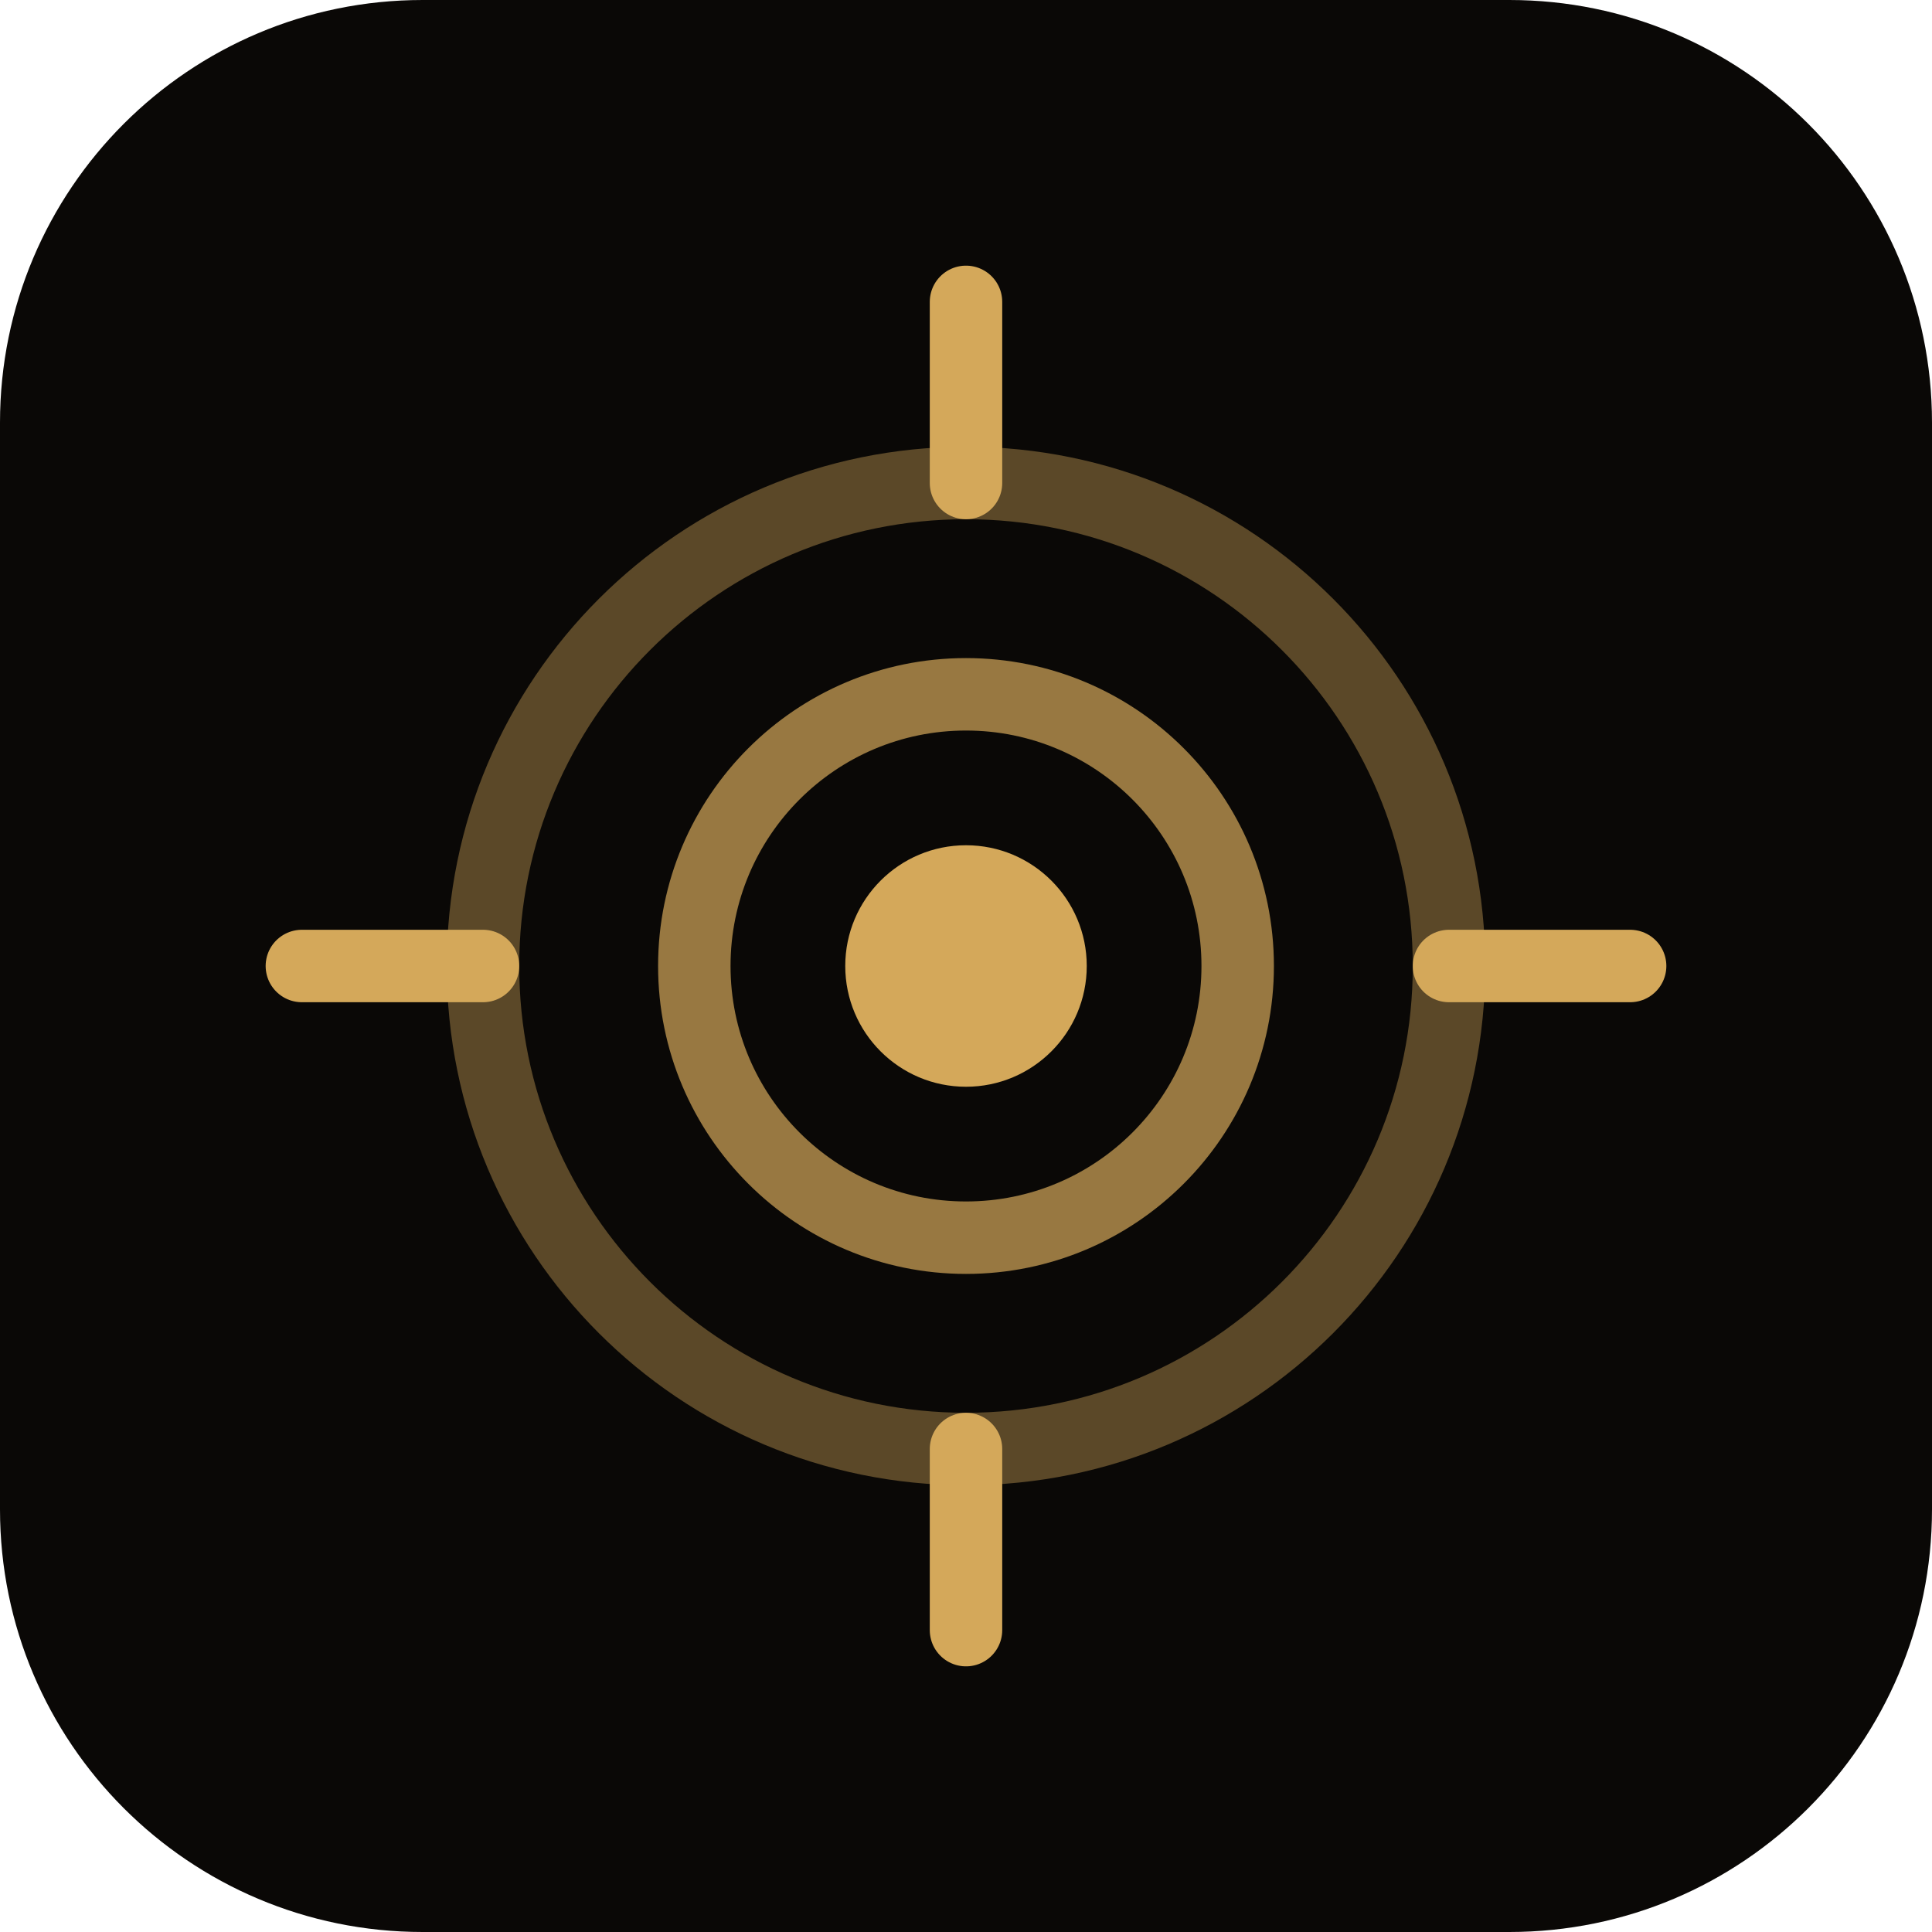
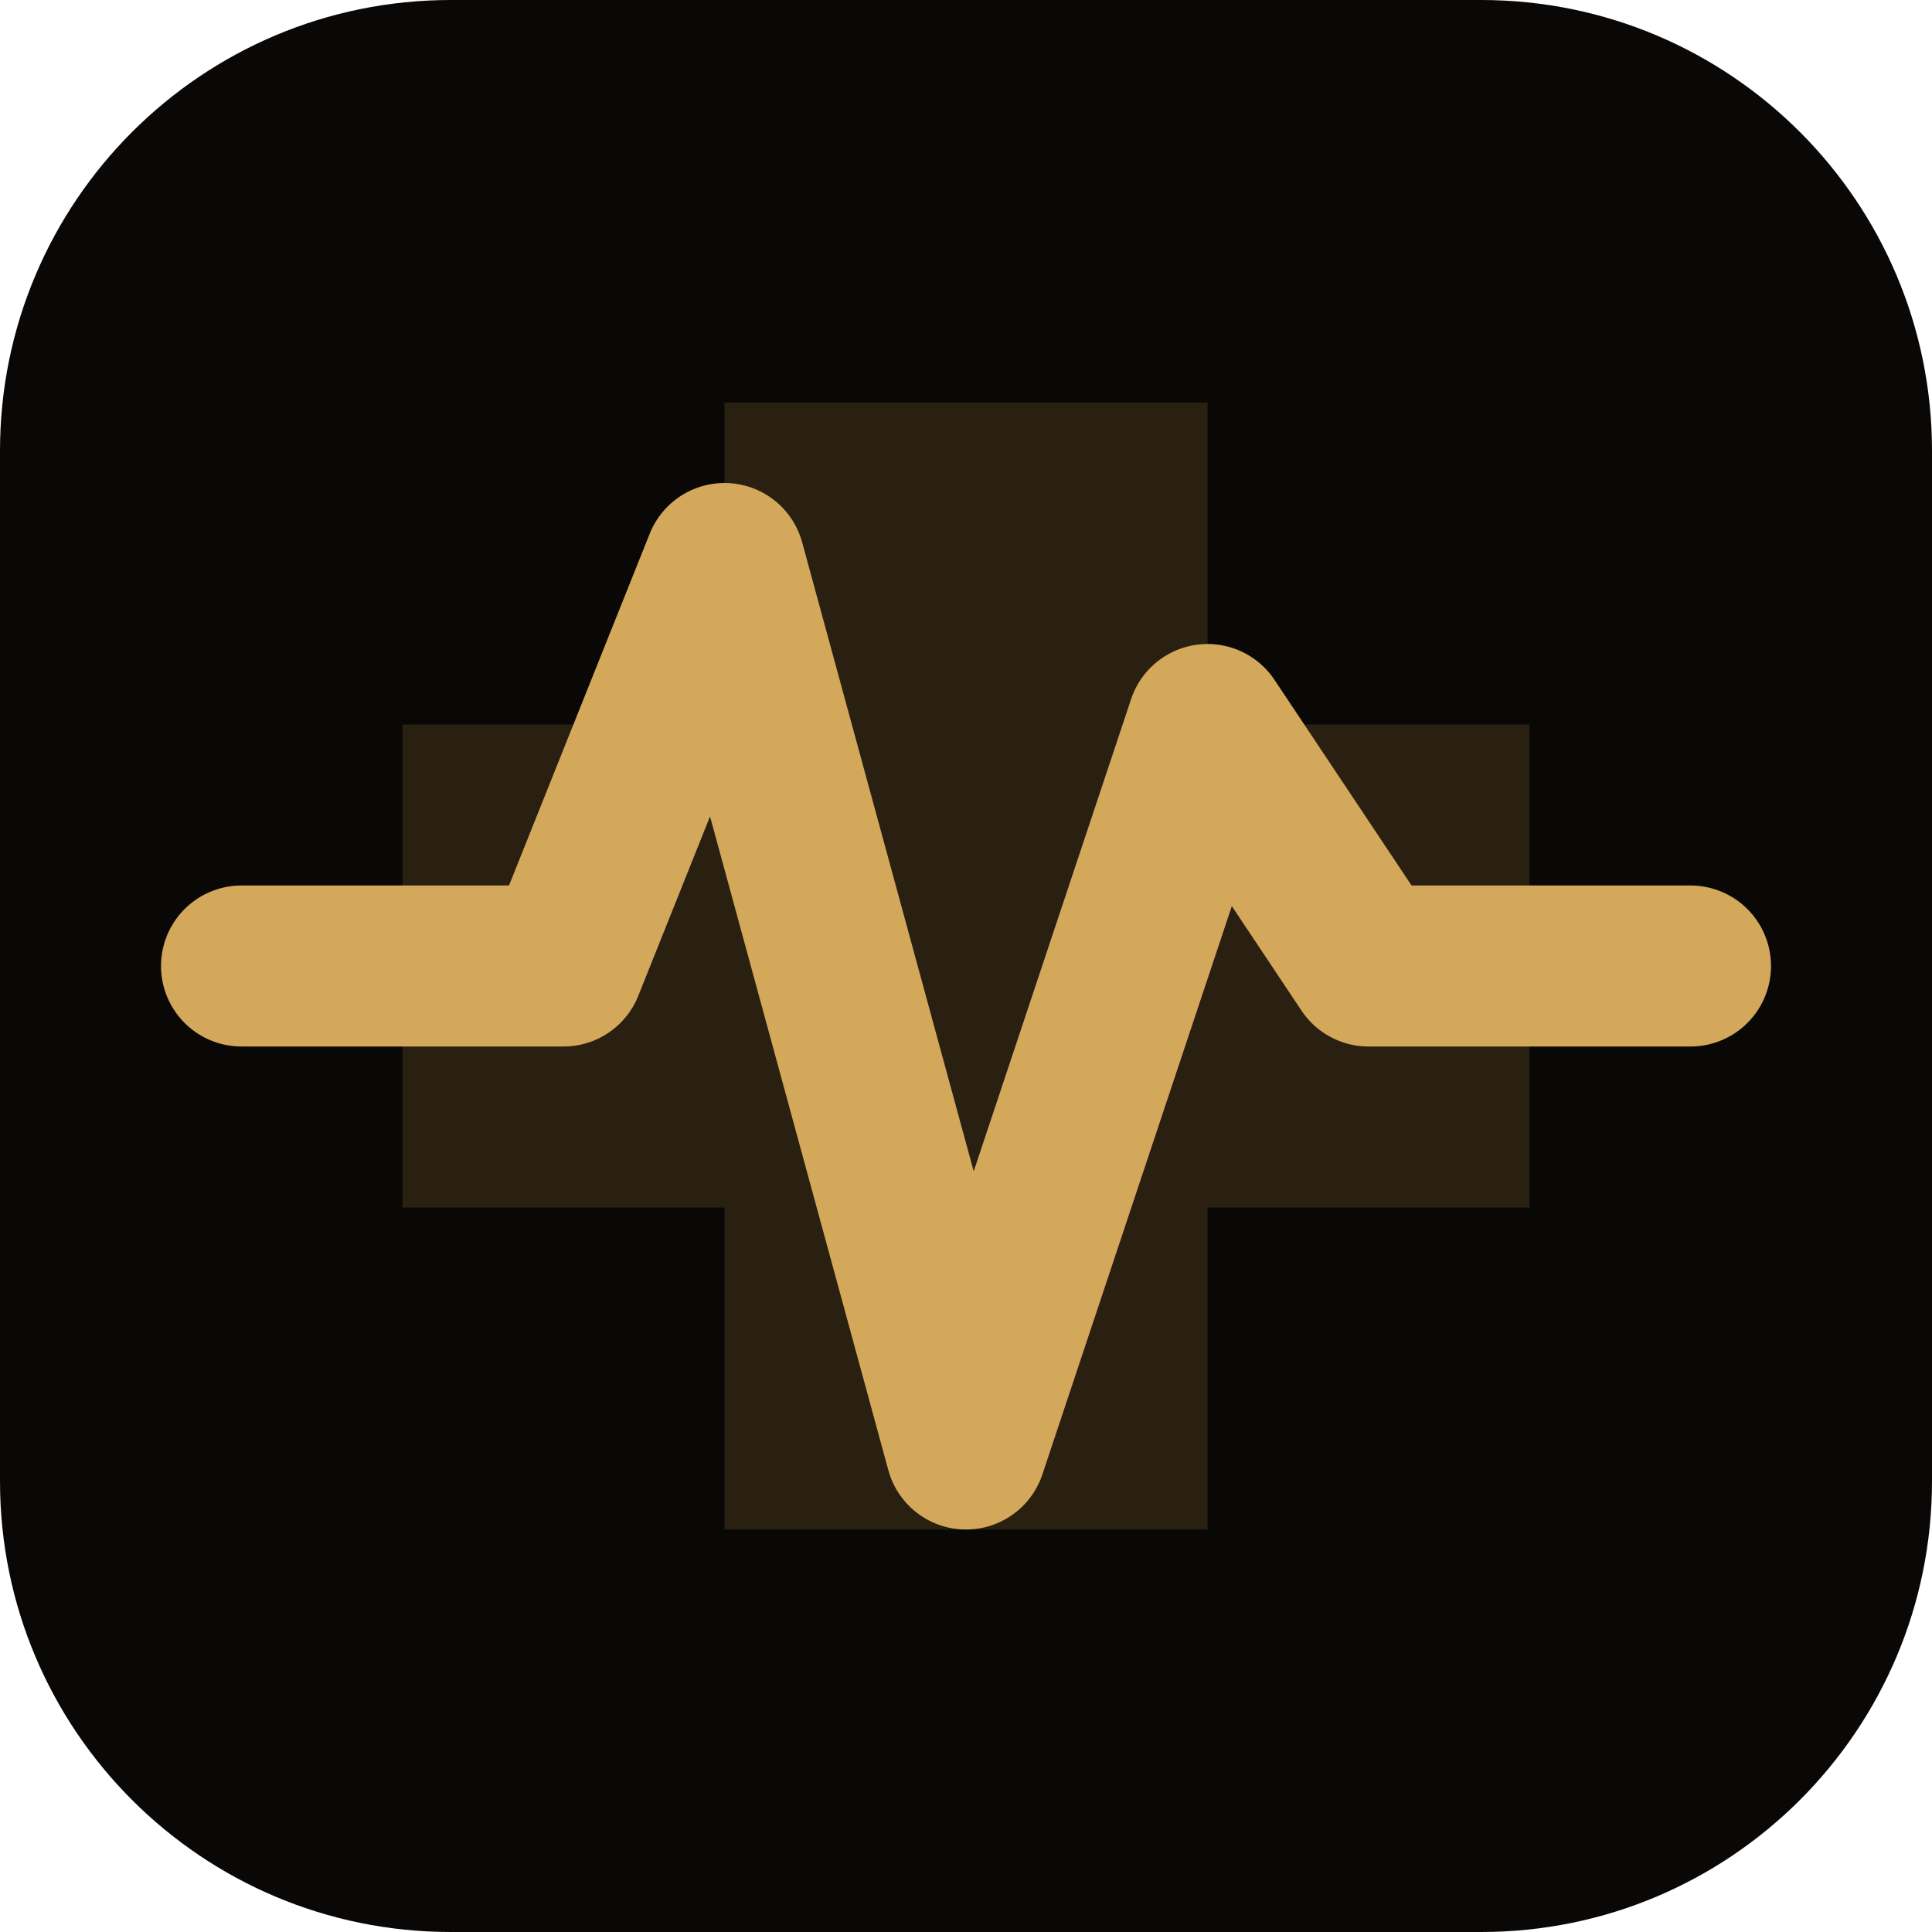
- <svg xmlns="http://www.w3.org/2000/svg" viewBox="0 0 32 32" fill="none">
-   <rect width="32" height="32" rx="7" fill="#0A0806" />
-   <circle cx="16" cy="16" r="8" stroke="#D4A85A" stroke-width="1.2" opacity="0.4" />
-   <circle cx="16" cy="16" r="4.5" stroke="#D4A85A" stroke-width="1.2" opacity="0.7" />
-   <line x1="16" y1="5" x2="16" y2="8" stroke="#D4A85A" stroke-width="1.2" stroke-linecap="round" />
-   <line x1="16" y1="24" x2="16" y2="27" stroke="#D4A85A" stroke-width="1.2" stroke-linecap="round" />
-   <line x1="5" y1="16" x2="8" y2="16" stroke="#D4A85A" stroke-width="1.2" stroke-linecap="round" />
-   <line x1="24" y1="16" x2="27" y2="16" stroke="#D4A85A" stroke-width="1.2" stroke-linecap="round" />
-   <circle cx="16" cy="16" r="2" fill="#D4A85A" />
+ <svg xmlns="http://www.w3.org/2000/svg" viewBox="0 0 120 120">
+   <rect width="120" height="120" rx="28" fill="#0A0806" />
+   <path d="M 45 25 h 30 v 20 h 20 v 30 h -20 v 20 h -30 v -20 h -20 v -30 h 20 z" fill="#D4A85A" opacity="0.15" />
+   <path d="M 15 60 L 35 60 L 45 35 L 60 90 L 75 45 L 85 60 L 105 60" fill="none" stroke="#D4A85A" stroke-width="10" stroke-linecap="round" stroke-linejoin="round" />
</svg>
